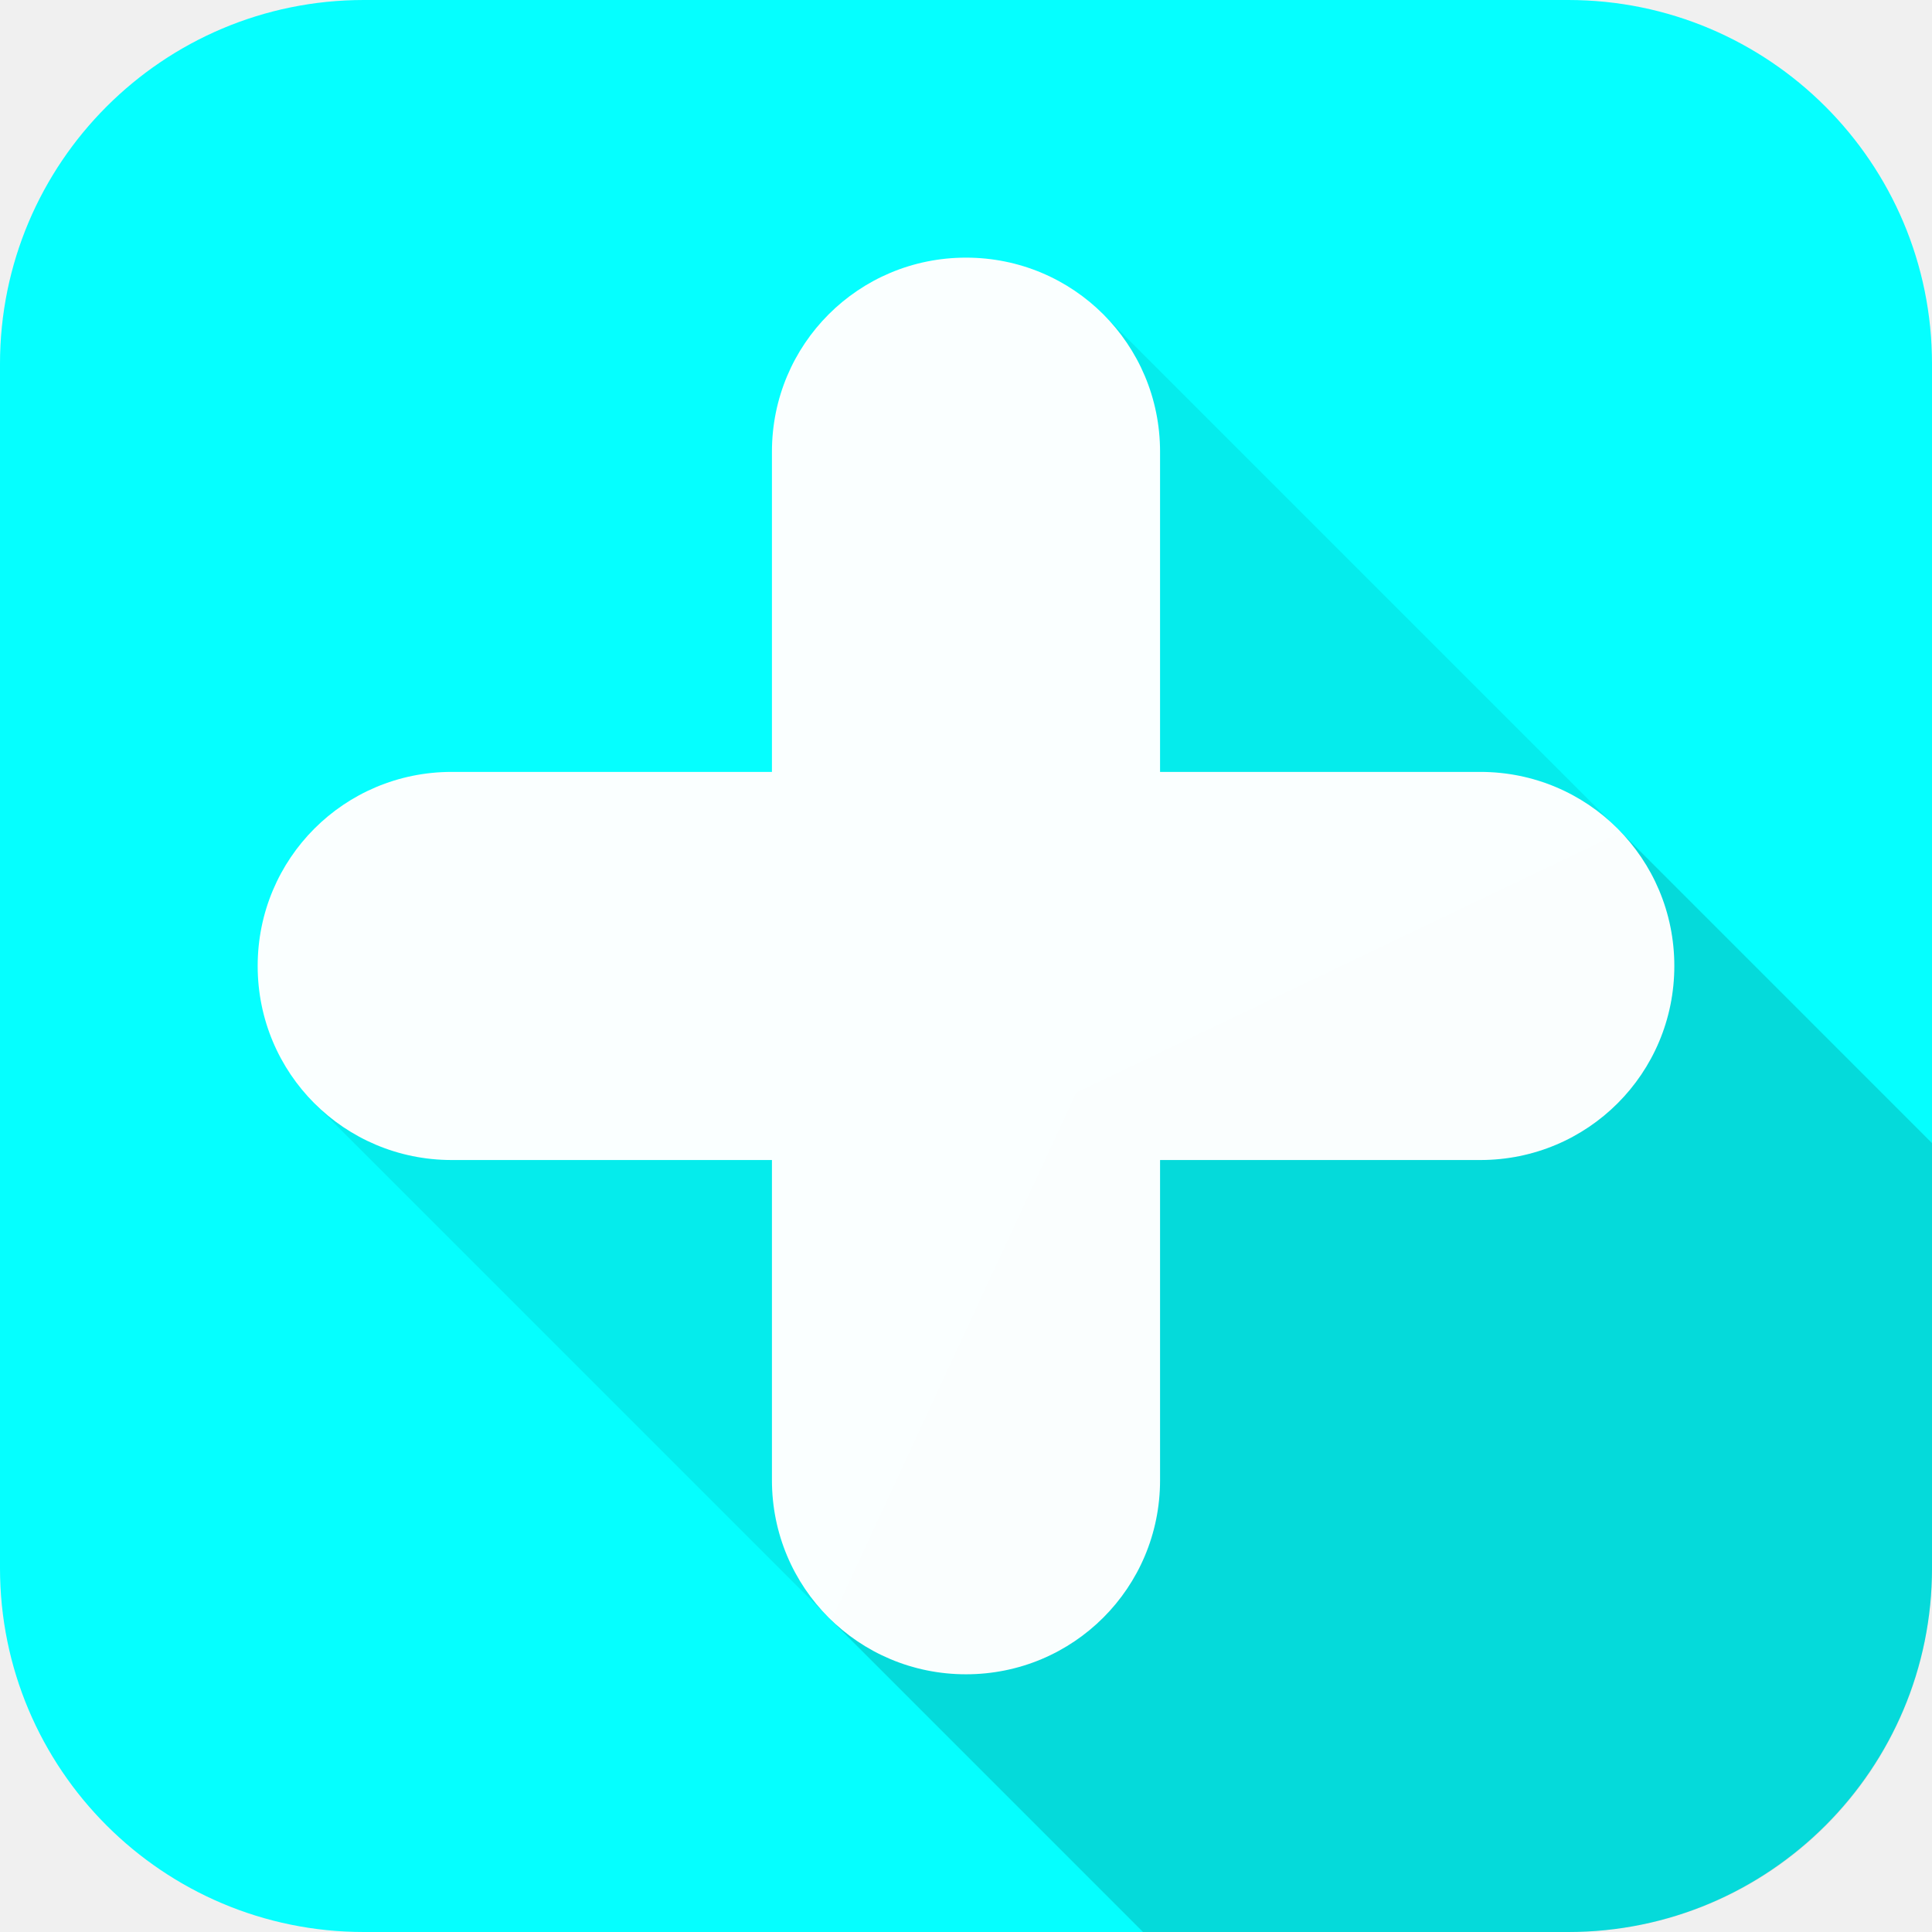
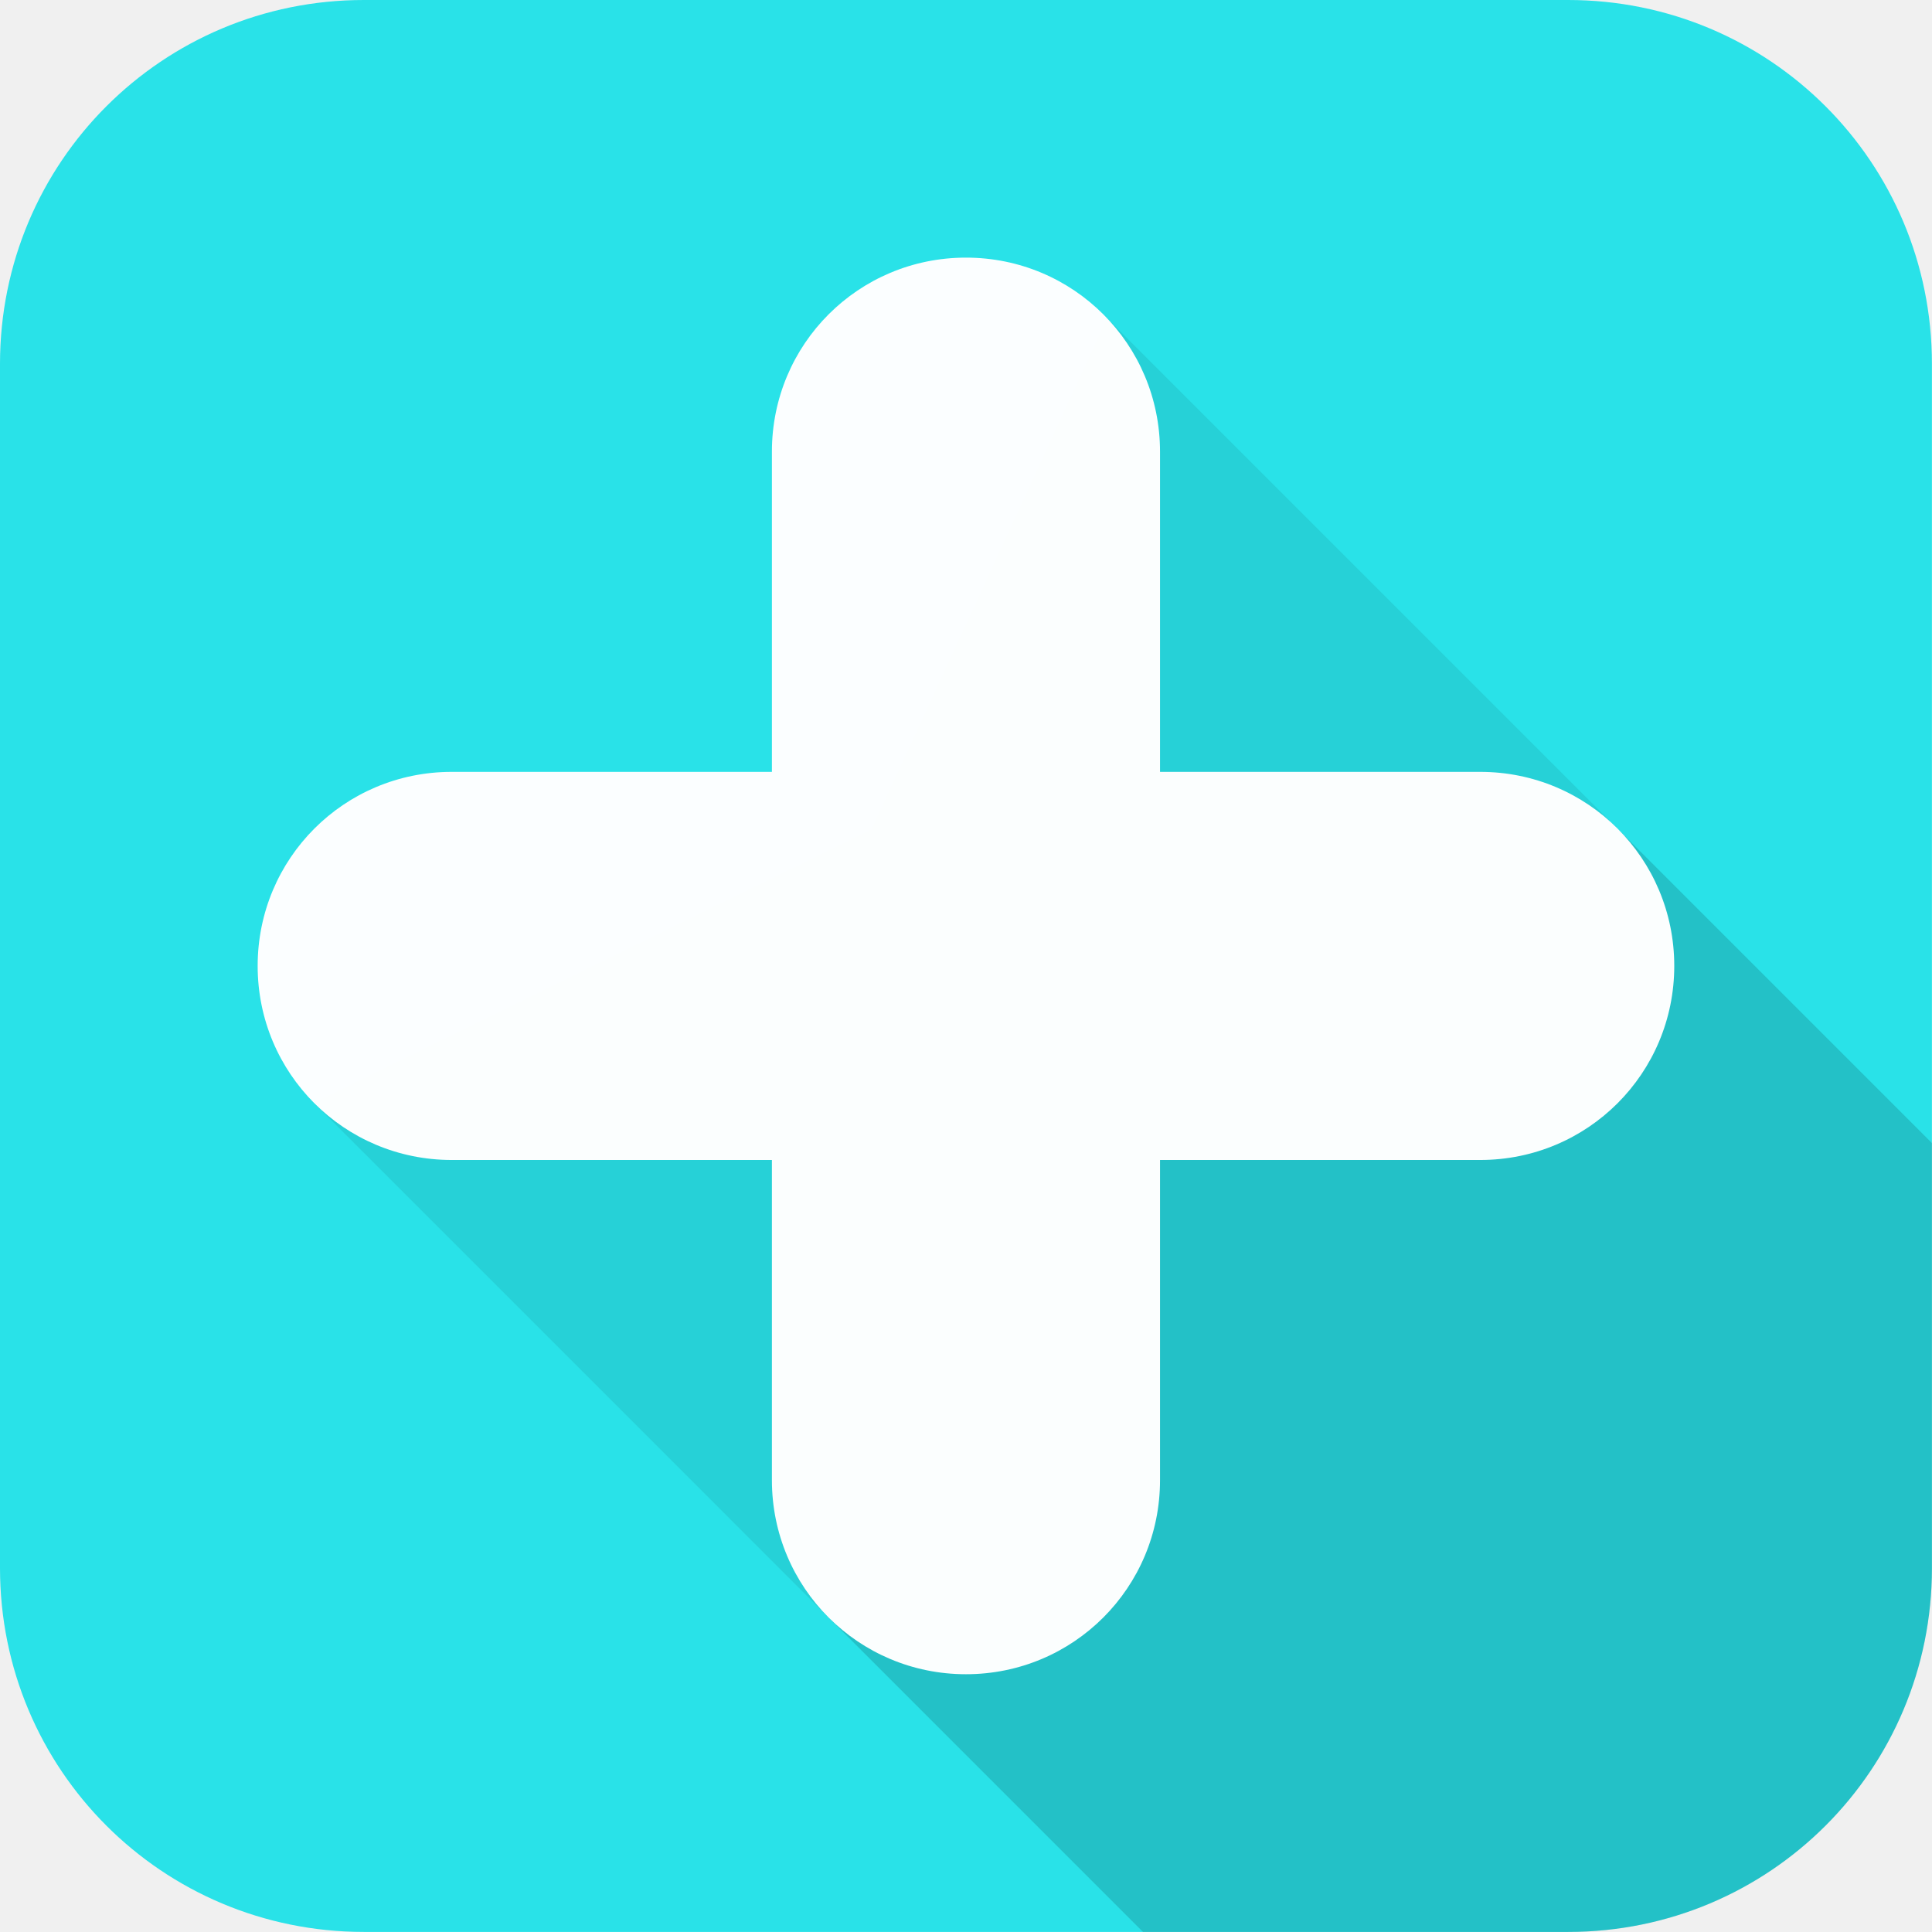
- <svg xmlns="http://www.w3.org/2000/svg" id="svg16" viewBox="0 0 105.36 105.36" version="1.1" height="105.36mm" width="105.36mm">
-   <defs id="defs20" />
-   <g id="g14" transform="translate(-141.6 -230.71)">
-     <rect fill="#0ff" fill-opacity=".978" id="rect4" rx="19.844" height="105.36" width="105.36" y="230.71" x="141.6" />
-     <g fill-opacity=".078" id="g10" transform="matrix(.35278 0 0 .35278 141.6 230.71)">
-       <path id="path6" d="m171.17 49.222-36.422 79.042-86.2 42.249 128.15 128.15h65.714c31.162 0 56.25-25.088 56.25-56.25v-65.698z" />
-       <path id="path8" d="m250.61 128.66-84.227 40.241-37.847 81.592 48.173 48.174h65.707c31.162 0 56.25-25.088 56.25-56.25v-65.701z" />
+ <svg xmlns="http://www.w3.org/2000/svg" id="svg8" version="1.1" viewBox="0 0 105.363 105.364" height="105.364mm" width="105.363mm">
+   <defs id="defs2" />
+   <g transform="translate(-51.31284,-74.12185)" id="layer1">
+     <g id="g14" transform="translate(-90.28717,-156.5882)">
+       <path style="opacity:1;fill:#29e2e8;fill-opacity:1;stop-opacity:1" d="m 161.444,230.71 h 65.672 c 10.994,0 19.844,8.85 19.844,19.844 v 65.672 c 0,10.994 -8.85,19.844 -19.844,19.844 h -65.672 c -10.994,0 -19.844,-8.85 -19.844,-19.844 v -65.672 c 0,-10.994 8.85,-19.844 19.844,-19.844 z" id="rect4" />
+       <g fill-opacity=".078" id="g10" transform="matrix(0.35278,0,0,0.35278,141.6,230.71)" style="opacity:1;stop-opacity:1">
+         <path id="path6" d="m 171.17,49.222 -36.422,79.042 -86.2,42.249 128.15,128.15 h 65.714 c 31.162,0 56.25,-25.088 56.25,-56.25 v -65.698 z" />
+         <path id="path8" d="m 250.61,128.66 -84.227,40.241 -37.847,81.592 48.173,48.174 h 65.707 c 31.162,0 56.25,-25.088 56.25,-56.25 v -65.701 z" />
+       </g>
+       <path fill="#fff" fill-opacity=".978" id="path12" d="m 194.28,244.76 c -5.863,0 -10.583,4.72 -10.583,10.583 v 17.462 h -17.462 c -5.863,0 -10.583,4.72 -10.583,10.583 0,5.863 4.72,10.583 10.583,10.583 h 17.462 v 17.462 c 0,5.863 4.72,10.583 10.583,10.583 5.863,0 10.583,-4.72 10.583,-10.583 v -17.462 h 17.462 c 5.863,0 10.583,-4.72 10.583,-10.583 0,-5.863 -4.72,-10.583 -10.583,-10.583 h -17.462 v -17.462 c 0,-5.863 -4.72,-10.583 -10.583,-10.583 z" style="opacity:1;stop-opacity:1" />
    </g>
-     <path fill="#fff" fill-opacity=".978" id="path12" d="m194.28 244.76c-5.863 0-10.583 4.72-10.583 10.583v17.462h-17.462c-5.863 0-10.583 4.72-10.583 10.583 0 5.863 4.72 10.583 10.583 10.583h17.462v17.462c0 5.863 4.72 10.583 10.583 10.583s10.583-4.72 10.583-10.583v-17.462h17.462c5.863 0 10.583-4.72 10.583-10.583 0-5.863-4.72-10.583-10.583-10.583h-17.462v-17.462c0-5.863-4.72-10.583-10.583-10.583z" />
  </g>
</svg>
